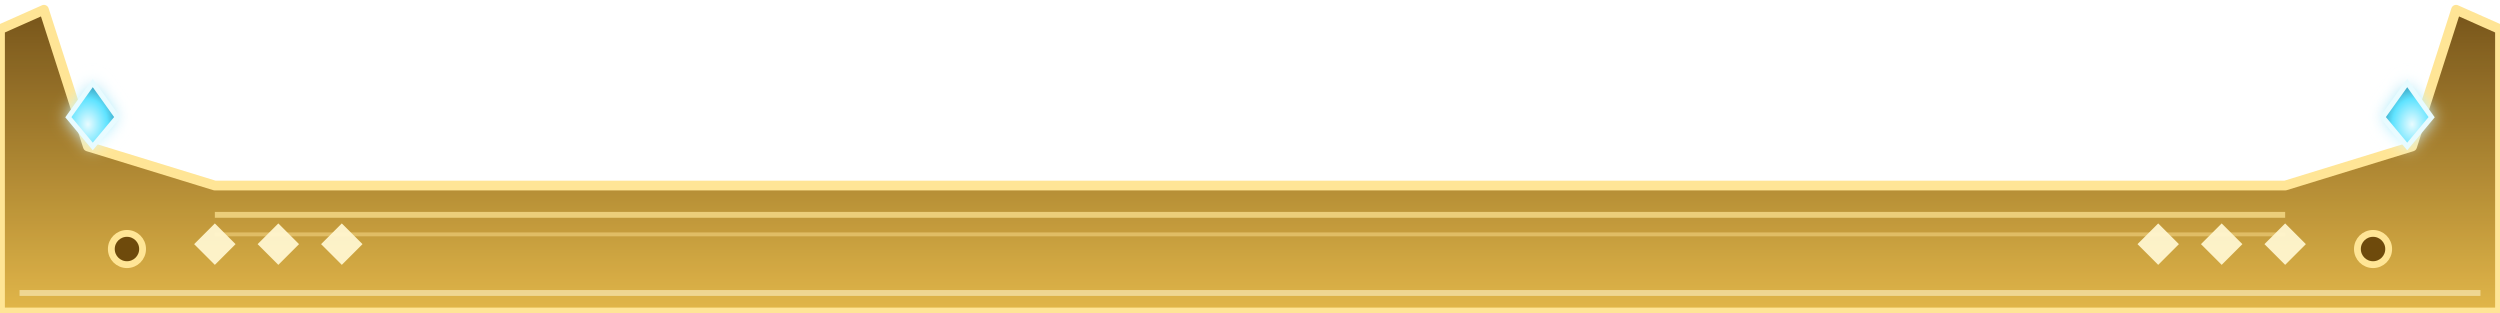
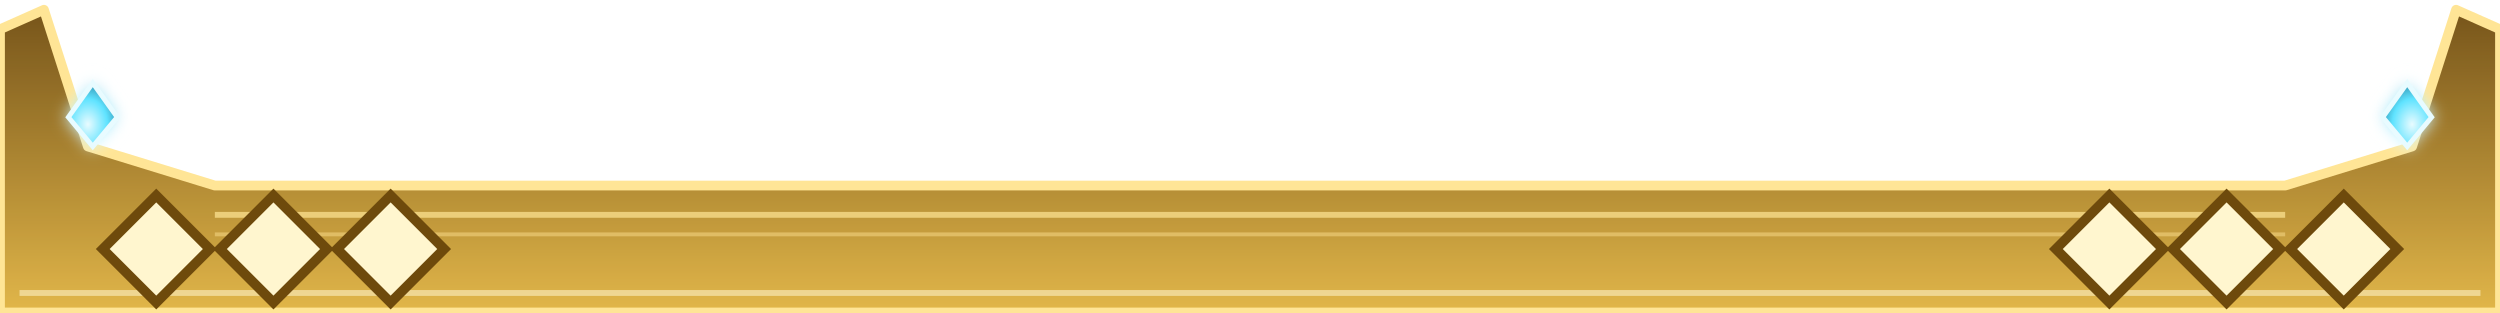
<svg xmlns="http://www.w3.org/2000/svg" width="512" height="64" viewBox="0 0 512 64">
  <defs>
    <linearGradient id="plate" x1="0" y1="0" x2="0" y2="1">
      <stop offset="0" stop-color="#e0b23e" />
      <stop offset="1" stop-color="#6e4a0c" />
    </linearGradient>
    <radialGradient id="gem" cx="0.4" cy="0.35" r="0.8">
      <stop offset="0" stop-color="#e8fbff" />
      <stop offset="0.5" stop-color="#5fe3ff" />
      <stop offset="1" stop-color="#1b6b8a" />
    </radialGradient>
    <filter id="glow" x="-50%" y="-50%" width="200%" height="200%">
      <feGaussianBlur stdDeviation="1.6" result="b" />
      <feMerge>
        <feMergeNode in="b" />
        <feMergeNode in="SourceGraphic" />
      </feMerge>
    </filter>
  </defs>
  <g transform="translate(0,64) scale(1,-1)">
    <path d="M0,0 H512 V58 L503,62 L494,34 L468,26 H44 L18,34 L9,62 L0,58 Z" fill="url(#plate)" opacity="0.94" />
    <path d="M0,0 H512 V58 L503,62 L494,34 L468,26 H44 L18,34 L9,62 L0,58 Z" fill="none" stroke="#ffe596" stroke-width="2" stroke-linejoin="round" />
    <path d="M4,4 H508" stroke="#fff6cf" stroke-width="1.2" opacity="0.55" />
    <path d="M44,20 H468" stroke="#ffe596" stroke-width="1.2" opacity="0.7" />
    <path d="M44,16 H468" stroke="#ffe596" stroke-width="0.8" opacity="0.45" />
-     <circle cx="26" cy="13" r="3.2" fill="#6e4a0c" stroke="#ffe596" stroke-width="1.4" />
    <path d="M14,40 L19,34 L24,40 L19,47 Z" fill="url(#gem)" stroke="#e8fbff" stroke-width="1" filter="url(#glow)" />
-     <rect x="41" y="11" width="6" height="6" transform="rotate(45 44 14)" fill="#fff6cf" opacity="0.95" />
-     <rect x="54" y="11" width="6" height="6" transform="rotate(45 57 14)" fill="#fff6cf" opacity="0.95" />
-     <rect x="67" y="11" width="6" height="6" transform="rotate(45 70 14)" fill="#fff6cf" opacity="0.95" />
+     <rect x="24.25" y="5.25" width="15.5" height="15.5" transform="rotate(45 32 13)" fill="#fff6cf" stroke="#6e4a0c" stroke-width="2" />
+     <rect x="48.25" y="5.25" width="15.5" height="15.5" transform="rotate(45 56 13)" fill="#fff6cf" stroke="#6e4a0c" stroke-width="2" />
+     <rect x="72.25" y="5.25" width="15.5" height="15.5" transform="rotate(45 80 13)" fill="#fff6cf" stroke="#6e4a0c" stroke-width="2" />
    <g transform="translate(512,0) scale(-1,1)">
-       <circle cx="26" cy="13" r="3.2" fill="#6e4a0c" stroke="#ffe596" stroke-width="1.4" />
      <path d="M14,40 L19,34 L24,40 L19,47 Z" fill="url(#gem)" stroke="#e8fbff" stroke-width="1" filter="url(#glow)" />
-       <rect x="41" y="11" width="6" height="6" transform="rotate(45 44 14)" fill="#fff6cf" opacity="0.95" />
-       <rect x="54" y="11" width="6" height="6" transform="rotate(45 57 14)" fill="#fff6cf" opacity="0.95" />
-       <rect x="67" y="11" width="6" height="6" transform="rotate(45 70 14)" fill="#fff6cf" opacity="0.95" />
+       <rect x="24.25" y="5.25" width="15.5" height="15.5" transform="rotate(45 32 13)" fill="#fff6cf" stroke="#6e4a0c" stroke-width="2" />
+       <rect x="48.25" y="5.25" width="15.5" height="15.5" transform="rotate(45 56 13)" fill="#fff6cf" stroke="#6e4a0c" stroke-width="2" />
+       <rect x="72.25" y="5.25" width="15.5" height="15.5" transform="rotate(45 80 13)" fill="#fff6cf" stroke="#6e4a0c" stroke-width="2" />
    </g>
  </g>
</svg>
